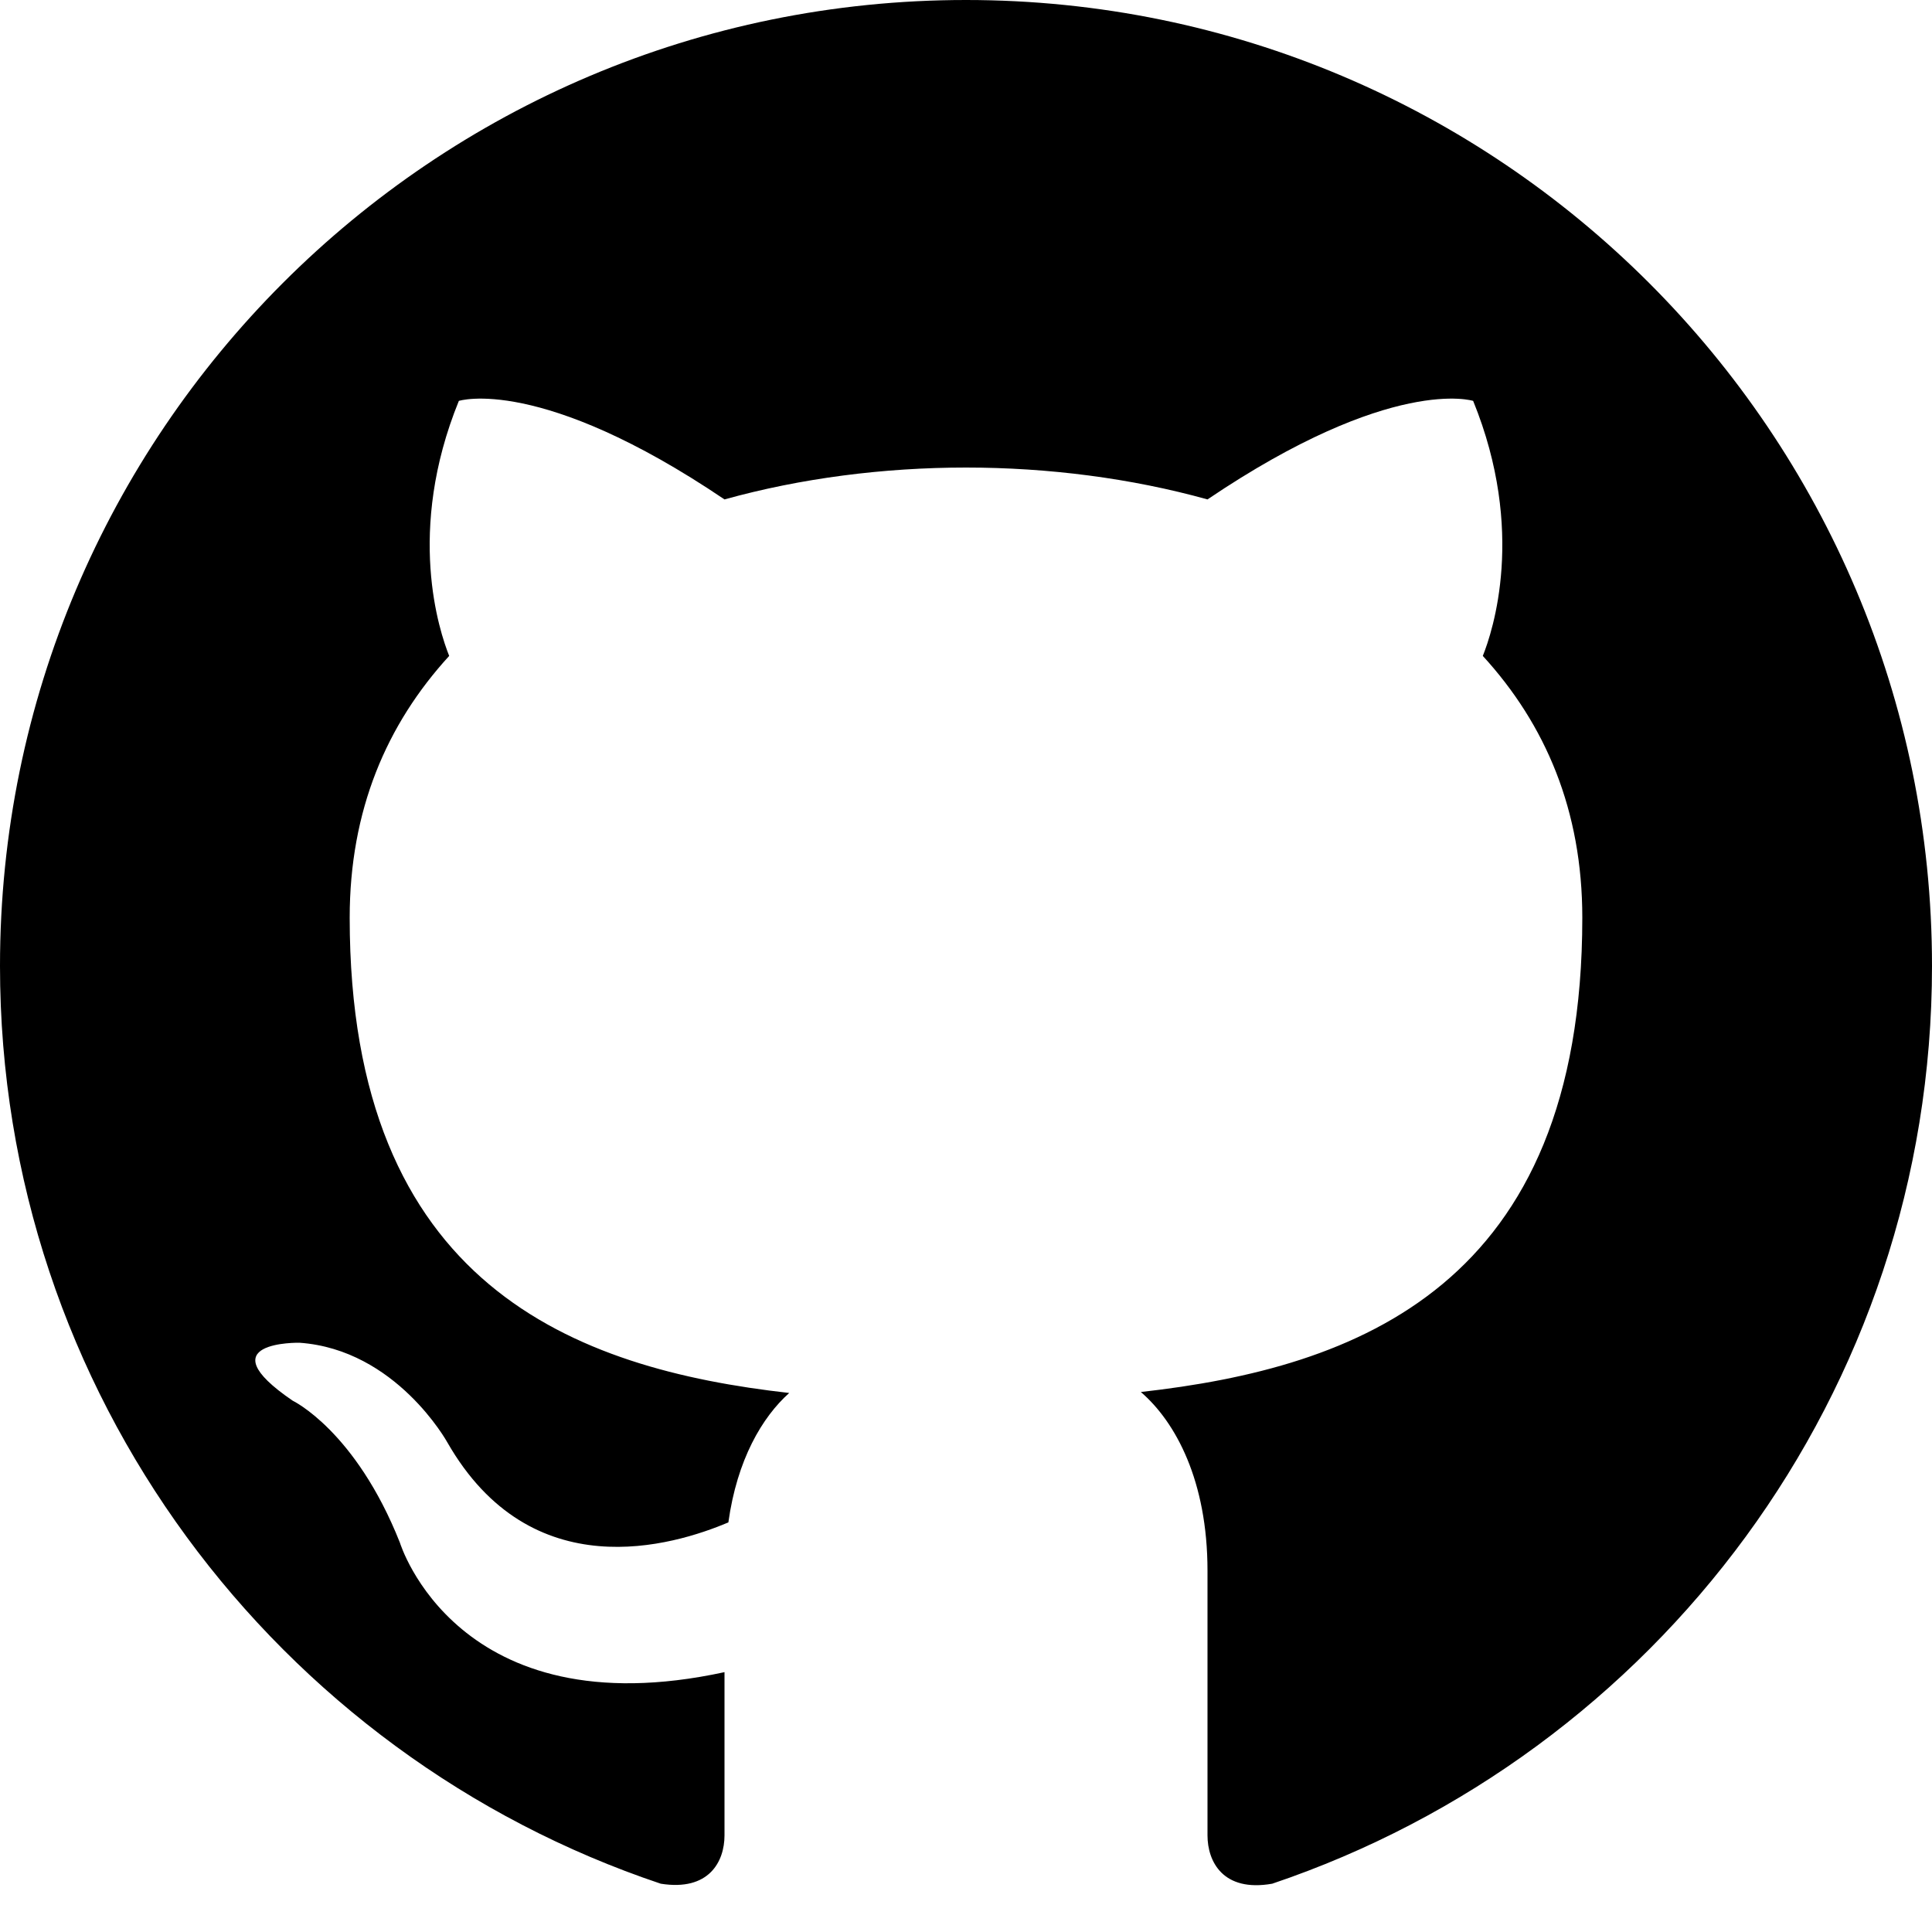
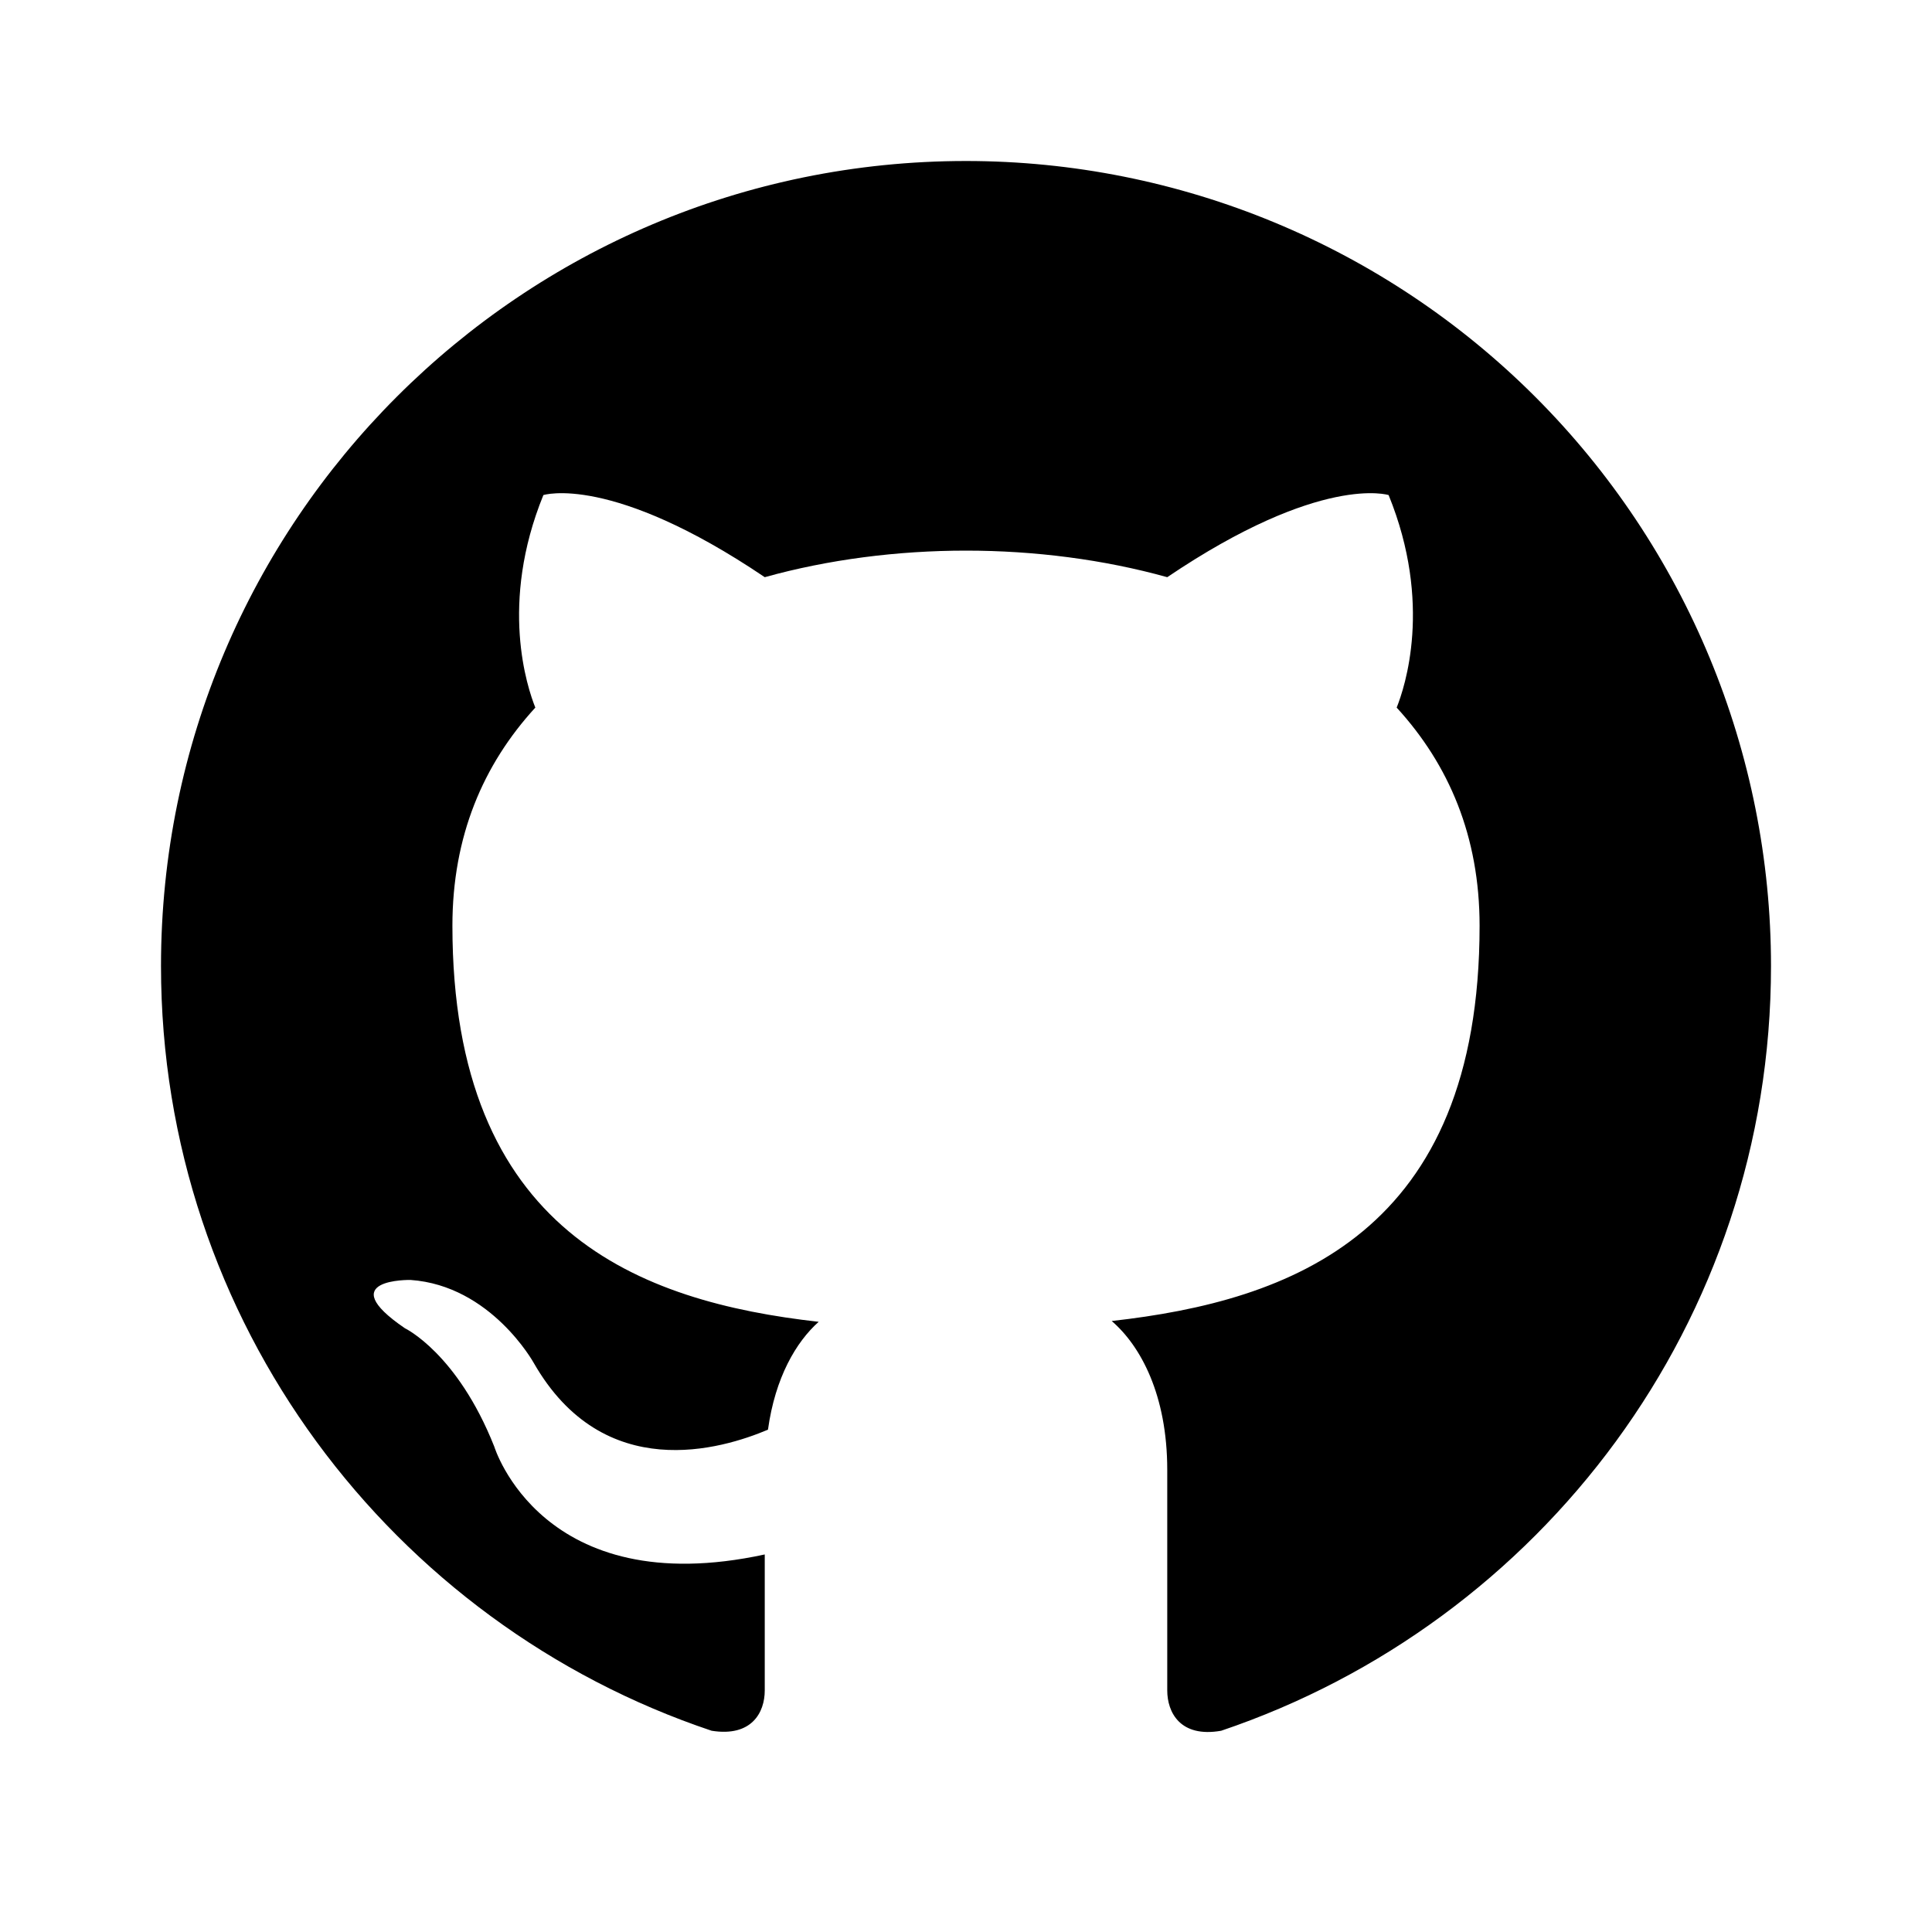
- <svg xmlns="http://www.w3.org/2000/svg" width="20" height="20" viewBox="0 0 20 20">
-   <path d="M10 0C4.477 0 0 4.477 0 10c0 4.42 2.87 8.17 6.84 9.5.5.08.66-.23.66-.5v-1.69c-2.77.6-3.36-1.34-3.36-1.34-.46-1.16-1.11-1.47-1.11-1.47-.91-.62.07-.6.07-.6 1 .07 1.53 1.03 1.53 1.03.87 1.52 2.34 1.07 2.91.83.09-.65.35-1.09.63-1.34-2.22-.25-4.55-1.11-4.55-4.92 0-1.11.38-2 1.03-2.71-.1-.25-.45-1.29.1-2.64 0 0 .84-.27 2.75 1.02.79-.22 1.65-.33 2.5-.33.85 0 1.71.11 2.5.33 1.91-1.29 2.75-1.02 2.75-1.02.55 1.35.2 2.39.1 2.64.65.71 1.03 1.6 1.03 2.71 0 3.82-2.34 4.66-4.57 4.91.36.31.69.92.69 1.85V19c0 .27.16.59.67.5C17.14 18.16 20 14.42 20 10A10 10 0 0 0 10 0z" fill="#000" fill-rule="evenodd" />
+ <svg xmlns="http://www.w3.org/2000/svg" width="24" height="24" viewBox="0 0 24 24" fill="none">
+   <path fill-rule="evenodd" clip-rule="evenodd" d="M12 2C6.477 2 2 6.477 2 12C2 16.42 4.87 20.17 8.84 21.5C9.34 21.58 9.5 21.27 9.5 21V19.31C6.73 19.91 6.14 17.97 6.14 17.97C5.68 16.81 5.03 16.5 5.03 16.5C4.12 15.88 5.1 15.9 5.1 15.9C6.1 15.97 6.63 16.93 6.63 16.93C7.5 18.45 8.97 18 9.54 17.76C9.63 17.11 9.89 16.67 10.17 16.42C7.95 16.17 5.62 15.31 5.62 11.5C5.62 10.39 6 9.5 6.65 8.79C6.55 8.54 6.2 7.5 6.75 6.15C6.75 6.15 7.59 5.88 9.5 7.17C10.29 6.95 11.15 6.84 12 6.84C12.85 6.84 13.71 6.95 14.5 7.17C16.41 5.88 17.25 6.15 17.25 6.15C17.8 7.5 17.45 8.54 17.35 8.79C18 9.5 18.38 10.39 18.38 11.5C18.38 15.32 16.04 16.16 13.81 16.41C14.17 16.72 14.5 17.33 14.5 18.26V21C14.5 21.27 14.66 21.59 15.17 21.5C19.14 20.16 22 16.42 22 12C22 9.348 20.946 6.804 19.071 4.929C17.196 3.054 14.652 2 12 2V2Z" fill="black" />
</svg>
